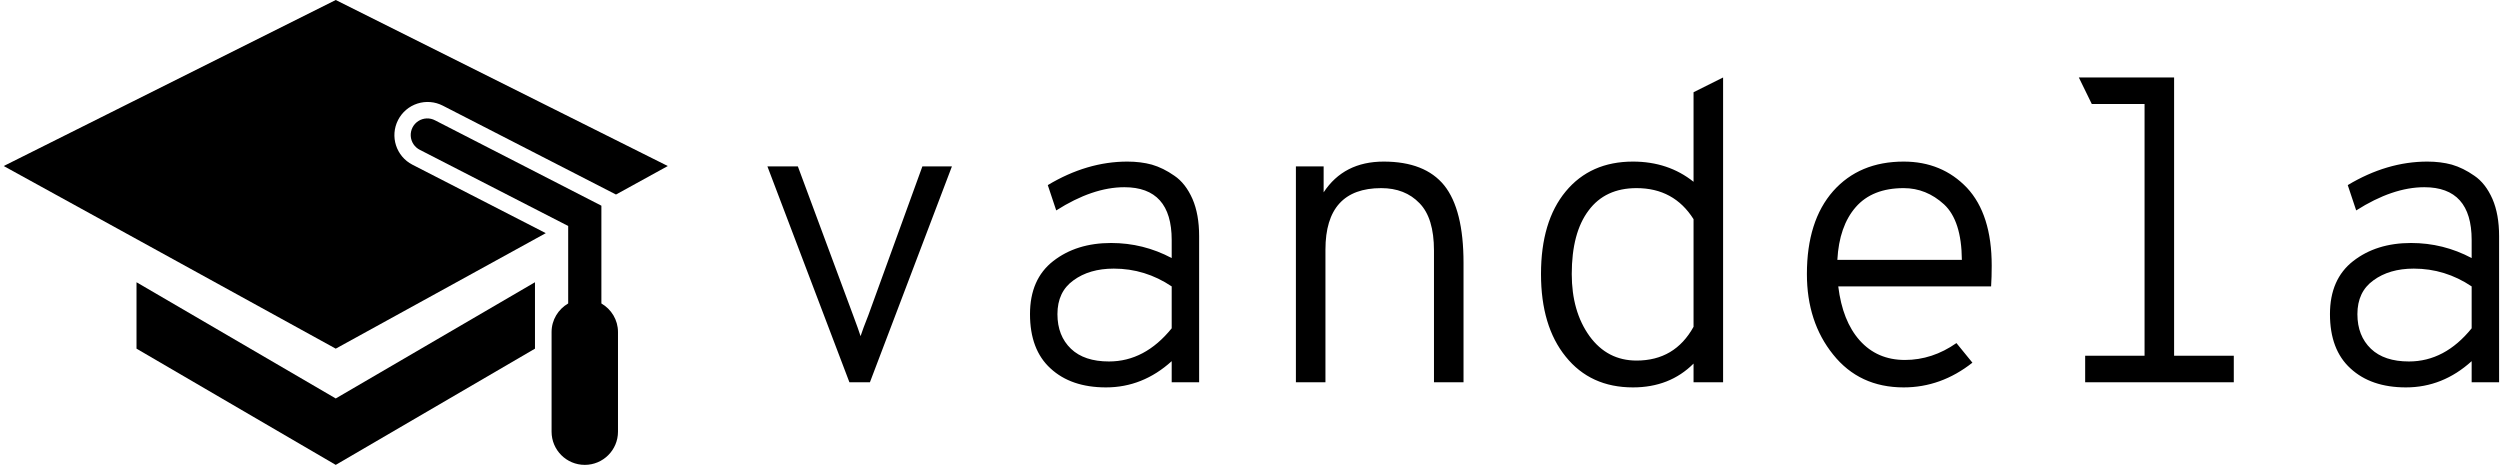
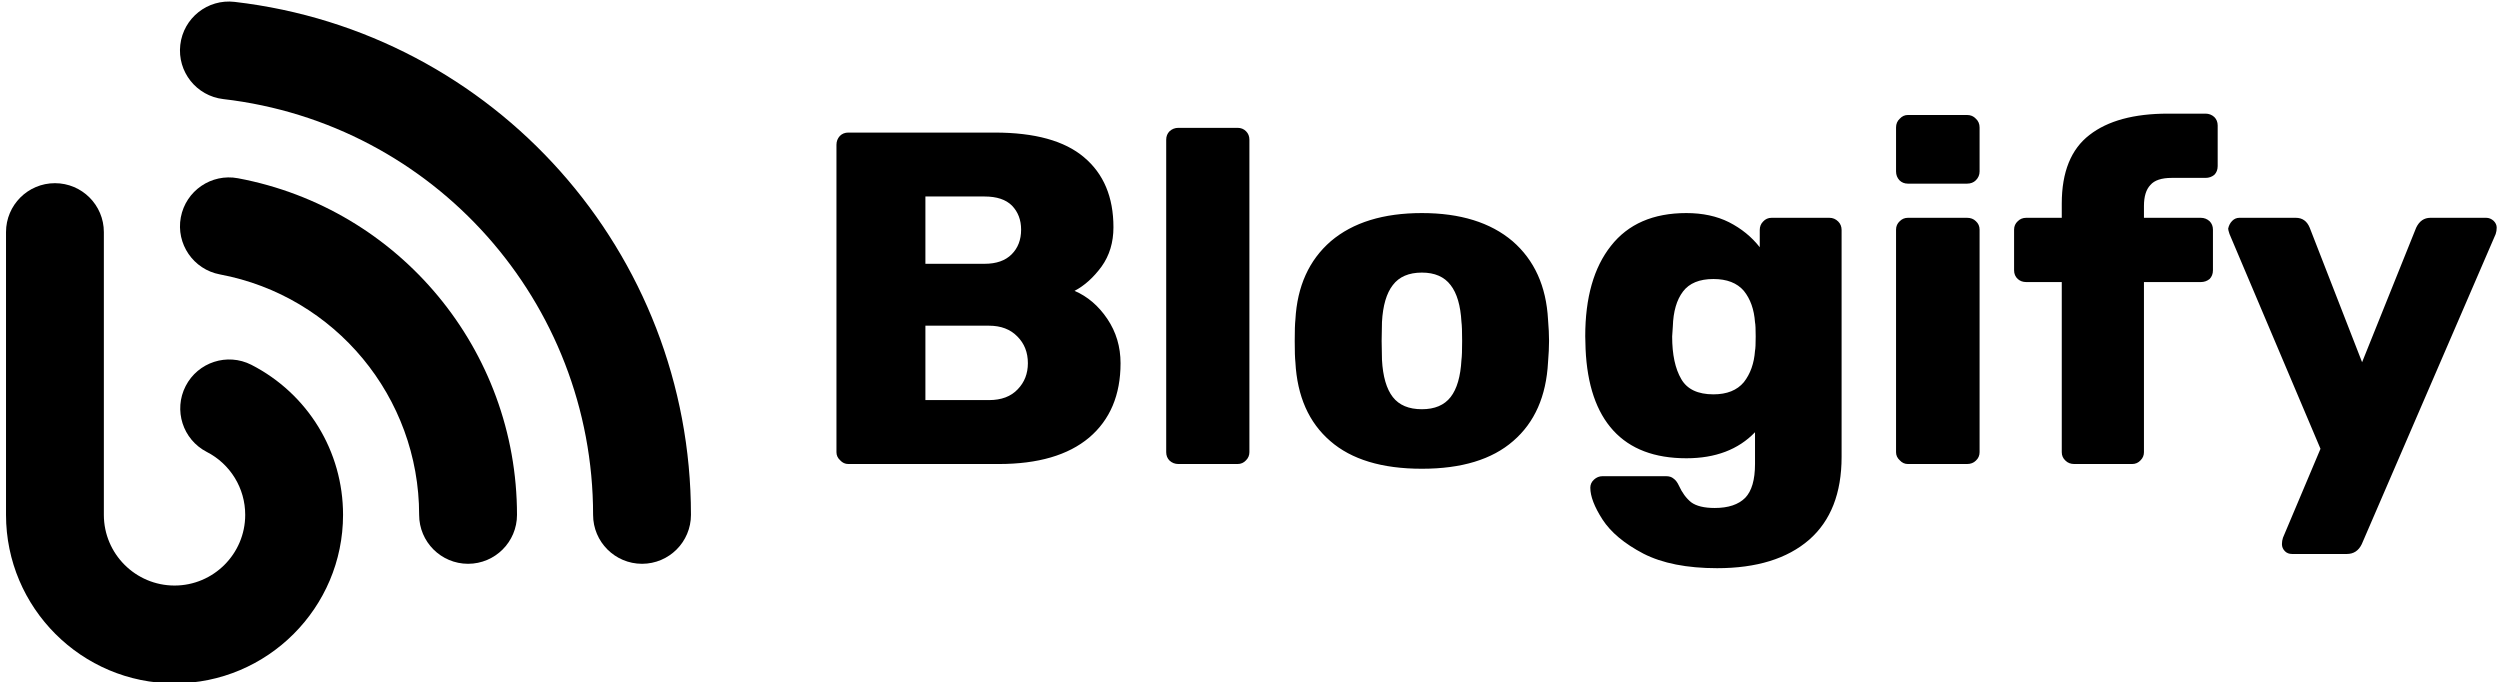
- <svg xmlns="http://www.w3.org/2000/svg" data-v-423bf9ae="" viewBox="0 0 484 90" class="iconLeft">
-   <g data-v-423bf9ae="" id="f9b09489-2351-4604-b0fd-a923f2a609aa" fill="black" transform="matrix(5.836576,0,0,5.836576,141.2173,-6.245136)">
-     <path d="M4.66 13.75L3.98 13.75L1.26 6.59L2.27 6.59L4.10 11.52L4.10 11.52Q4.28 12.00 4.35 12.22L4.35 12.22L4.35 12.22Q4.42 12.00 4.61 11.52L4.61 11.52L6.40 6.59L7.38 6.59L4.66 13.75ZM12.49 13.92L12.49 13.92L12.49 13.92Q11.33 13.92 10.65 13.29L10.65 13.29L10.65 13.29Q9.97 12.67 9.97 11.49L9.97 11.49L9.97 11.49Q9.97 10.33 10.74 9.73L10.74 9.73L10.74 9.73Q11.51 9.13 12.66 9.13L12.66 9.13L12.66 9.13Q13.73 9.13 14.67 9.63L14.67 9.63L14.67 9.03L14.67 9.03Q14.67 7.28 13.10 7.28L13.10 7.28L13.10 7.28Q12.05 7.28 10.84 8.05L10.84 8.05L10.56 7.21L10.56 7.21Q11.86 6.43 13.20 6.43L13.20 6.43L13.20 6.43Q13.64 6.43 14.01 6.53L14.01 6.53L14.01 6.53Q14.39 6.64 14.76 6.90L14.76 6.90L14.76 6.90Q15.13 7.15 15.36 7.67L15.36 7.67L15.36 7.67Q15.58 8.18 15.58 8.90L15.58 8.90L15.58 13.75L14.67 13.75L14.67 13.05L14.67 13.05Q13.71 13.92 12.49 13.92ZM12.59 13.06L12.59 13.06L12.59 13.06Q13.78 13.06 14.67 11.96L14.67 11.96L14.67 10.57L14.67 10.57Q13.79 9.98 12.75 9.98L12.75 9.98L12.75 9.98Q11.94 9.98 11.41 10.37L11.41 10.37L11.41 10.37Q10.88 10.75 10.88 11.49L10.88 11.49L10.88 11.49Q10.88 12.21 11.33 12.64L11.33 12.64L11.33 12.64Q11.77 13.06 12.59 13.06ZM21.70 6.43L21.70 6.43L21.70 6.43Q23.07 6.43 23.71 7.22L23.71 7.22L23.71 7.22Q24.35 8.02 24.35 9.79L24.35 9.79L24.35 13.75L23.37 13.75L23.37 9.38L23.37 9.38Q23.37 8.30 22.89 7.81L22.89 7.81L22.89 7.81Q22.41 7.31 21.62 7.31L21.62 7.31L21.62 7.31Q19.77 7.31 19.77 9.35L19.77 9.35L19.77 13.75L18.79 13.75L18.79 6.59L19.71 6.59L19.71 7.45L19.71 7.45Q20.38 6.43 21.70 6.43ZM29.97 13.92L29.97 13.92L29.97 13.92Q28.56 13.92 27.74 12.90L27.74 12.90L27.74 12.90Q26.92 11.89 26.92 10.16L26.92 10.16L26.92 10.16Q26.92 8.41 27.74 7.42L27.74 7.42L27.74 7.42Q28.56 6.43 29.97 6.43L29.97 6.43L29.97 6.43Q31.14 6.43 31.98 7.10L31.98 7.10L31.98 4.13L32.96 3.64L32.96 13.75L31.98 13.75L31.98 13.13L31.98 13.13Q31.19 13.92 29.97 13.92ZM30.09 13.03L30.09 13.03L30.09 13.03Q31.36 13.03 31.98 11.91L31.98 11.91L31.98 8.34L31.98 8.34Q31.33 7.31 30.09 7.31L30.09 7.31L30.09 7.31Q29.05 7.31 28.50 8.05L28.50 8.05L28.50 8.05Q27.94 8.79 27.94 10.16L27.94 10.16L27.94 10.16Q27.94 11.40 28.53 12.22L28.53 12.22L28.53 12.22Q29.12 13.03 30.09 13.03ZM41.87 9.88L41.87 9.88L41.87 9.88Q41.87 10.26 41.85 10.57L41.85 10.57L36.78 10.57L36.78 10.57Q36.92 11.72 37.49 12.36L37.49 12.36L37.49 12.36Q38.07 13.01 38.99 13.01L38.99 13.01L38.99 13.01Q39.90 13.01 40.70 12.45L40.70 12.45L41.23 13.10L41.23 13.10Q40.19 13.92 38.95 13.92L38.95 13.92L38.95 13.92Q37.48 13.92 36.61 12.83L36.61 12.83L36.61 12.83Q35.74 11.75 35.74 10.16L35.74 10.16L35.74 10.16Q35.74 8.40 36.61 7.41L36.61 7.41L36.61 7.41Q37.48 6.43 38.95 6.43L38.95 6.43L38.95 6.43Q40.22 6.43 41.05 7.30L41.05 7.30L41.05 7.30Q41.87 8.18 41.87 9.88ZM36.75 9.69L36.75 9.69L40.88 9.69L40.88 9.69Q40.87 8.39 40.29 7.85L40.29 7.85L40.29 7.85Q39.70 7.31 38.95 7.31L38.95 7.31L38.95 7.31Q37.91 7.31 37.36 7.94L37.36 7.94L37.36 7.94Q36.81 8.57 36.75 9.69ZM47.92 3.64L47.92 12.87L49.90 12.87L49.90 13.75L44.97 13.75L44.97 12.87L46.94 12.87L46.94 4.52L45.19 4.52L44.76 3.64L47.92 3.64ZM55.61 13.92L55.61 13.92L55.61 13.92Q54.45 13.92 53.77 13.29L53.77 13.29L53.77 13.29Q53.09 12.67 53.09 11.49L53.09 11.49L53.09 11.49Q53.09 10.33 53.86 9.73L53.86 9.73L53.86 9.73Q54.63 9.13 55.78 9.13L55.78 9.13L55.78 9.13Q56.85 9.13 57.79 9.63L57.79 9.63L57.79 9.03L57.79 9.03Q57.79 7.28 56.22 7.28L56.22 7.28L56.22 7.28Q55.17 7.28 53.96 8.05L53.96 8.05L53.68 7.21L53.68 7.21Q54.98 6.43 56.32 6.43L56.32 6.43L56.32 6.43Q56.76 6.43 57.13 6.53L57.13 6.53L57.13 6.53Q57.51 6.64 57.88 6.90L57.88 6.90L57.88 6.90Q58.25 7.15 58.48 7.67L58.48 7.67L58.48 7.67Q58.70 8.18 58.70 8.90L58.70 8.90L58.70 13.75L57.79 13.75L57.79 13.05L57.79 13.05Q56.83 13.92 55.61 13.92ZM55.71 13.06L55.71 13.06L55.71 13.06Q56.90 13.06 57.79 11.96L57.79 11.96L57.79 10.57L57.79 10.57Q56.91 9.98 55.87 9.98L55.87 9.98L55.87 9.98Q55.06 9.98 54.53 10.37L54.53 10.37L54.53 10.37Q54.00 10.75 54.00 11.49L54.00 11.49L54.00 11.49Q54.00 12.21 54.45 12.64L54.45 12.64L54.45 12.64Q54.89 13.06 55.71 13.06Z" />
+ <svg xmlns="http://www.w3.org/2000/svg" data-v-423bf9ae="" viewBox="0 0 330 90" class="iconLeft">
+   <g data-v-423bf9ae="" id="88972563-8d61-4761-a91a-90e6ef1a9609" fill="black" transform="matrix(4.464286,0,0,4.464286,106.1711,2.8125)">
+     <path d="M1.30 13.09L1.30 13.09Q1.16 13.09 1.06 12.98L1.06 12.98L1.06 12.98Q0.95 12.88 0.95 12.74L0.95 12.74L0.95 3.65L0.95 3.65Q0.95 3.50 1.05 3.39L1.05 3.39L1.05 3.39Q1.15 3.29 1.30 3.29L1.30 3.29L5.63 3.29L5.63 3.29Q7.41 3.29 8.27 4.02L8.27 4.02L8.27 4.02Q9.14 4.75 9.14 6.09L9.14 6.09L9.14 6.09Q9.14 6.76 8.79 7.25L8.79 7.25L8.79 7.25Q8.43 7.74 7.99 7.97L7.99 7.97L7.99 7.97Q8.57 8.22 8.96 8.80L8.96 8.80L8.96 8.80Q9.35 9.38 9.35 10.11L9.35 10.11L9.35 10.11Q9.35 11.52 8.42 12.31L8.42 12.31L8.42 12.31Q7.49 13.09 5.75 13.09L5.75 13.09L1.30 13.09ZM3.58 7.17L5.33 7.17L5.33 7.17Q5.85 7.17 6.13 6.89L6.13 6.89L6.13 6.89Q6.41 6.61 6.41 6.16L6.41 6.16L6.41 6.16Q6.41 5.73 6.14 5.45L6.14 5.45L6.14 5.45Q5.87 5.18 5.33 5.18L5.33 5.18L3.58 5.18L3.58 7.17ZM3.58 11.20L5.46 11.20L5.46 11.20Q6.01 11.20 6.31 10.88L6.31 10.88L6.31 10.88Q6.61 10.57 6.61 10.11L6.61 10.11L6.61 10.11Q6.61 9.63 6.30 9.32L6.30 9.32L6.30 9.32Q5.99 9.00 5.46 9.00L5.46 9.00L3.58 9.00L3.58 11.20ZM11.06 13.09L11.06 13.09Q10.91 13.09 10.80 12.99L10.80 12.99L10.80 12.99Q10.70 12.89 10.70 12.74L10.70 12.74L10.70 3.50L10.70 3.50Q10.70 3.35 10.80 3.25L10.80 3.25L10.80 3.25Q10.91 3.15 11.06 3.15L11.06 3.15L12.81 3.15L12.81 3.15Q12.96 3.15 13.06 3.25L13.06 3.25L13.06 3.25Q13.16 3.35 13.16 3.50L13.16 3.50L13.16 12.74L13.16 12.74Q13.16 12.88 13.06 12.98L13.06 12.98L13.06 12.98Q12.96 13.09 12.81 13.09L12.81 13.09L11.06 13.09ZM18.26 13.23L18.26 13.23Q16.49 13.23 15.55 12.41L15.55 12.41L15.55 12.41Q14.60 11.59 14.52 10.08L14.52 10.08L14.52 10.08Q14.50 9.90 14.50 9.45L14.50 9.45L14.50 9.45Q14.50 9.00 14.52 8.82L14.52 8.82L14.52 8.82Q14.60 7.34 15.57 6.50L15.57 6.50L15.57 6.50Q16.55 5.67 18.26 5.67L18.26 5.67L18.26 5.67Q19.96 5.67 20.94 6.50L20.94 6.50L20.94 6.50Q21.91 7.34 21.99 8.82L21.99 8.82L21.99 8.82Q22.02 9.18 22.02 9.45L22.02 9.45L22.02 9.45Q22.02 9.72 21.99 10.08L21.99 10.08L21.99 10.08Q21.91 11.59 20.96 12.41L20.96 12.41L20.96 12.41Q20.02 13.23 18.26 13.23L18.26 13.23ZM18.26 11.47L18.26 11.47Q18.83 11.47 19.11 11.11L19.11 11.11L19.11 11.11Q19.39 10.75 19.43 10.01L19.43 10.01L19.43 10.01Q19.45 9.87 19.45 9.45L19.45 9.45L19.45 9.45Q19.45 9.03 19.43 8.89L19.43 8.89L19.43 8.89Q19.39 8.16 19.11 7.80L19.11 7.80L19.11 7.80Q18.83 7.43 18.26 7.43L18.26 7.43L18.26 7.43Q17.68 7.43 17.40 7.80L17.40 7.80L17.40 7.80Q17.12 8.16 17.08 8.89L17.08 8.89L17.07 9.45L17.08 10.01L17.08 10.01Q17.12 10.75 17.40 11.11L17.40 11.11L17.40 11.11Q17.68 11.47 18.26 11.47L18.26 11.47ZM26.99 16.17L26.99 16.17Q25.65 16.17 24.81 15.74L24.81 15.74L24.81 15.74Q23.97 15.30 23.60 14.73L23.60 14.73L23.60 14.73Q23.24 14.17 23.24 13.79L23.24 13.79L23.24 13.79Q23.24 13.65 23.35 13.55L23.35 13.55L23.35 13.55Q23.46 13.45 23.60 13.45L23.60 13.45L25.48 13.45L25.48 13.45Q25.62 13.45 25.70 13.52L25.70 13.52L25.70 13.52Q25.79 13.58 25.86 13.73L25.86 13.73L25.86 13.73Q26.00 14.04 26.22 14.22L26.22 14.22L26.22 14.22Q26.45 14.39 26.92 14.39L26.92 14.39L26.92 14.39Q27.52 14.39 27.82 14.09L27.82 14.09L27.82 14.09Q28.11 13.79 28.11 13.09L28.11 13.09L28.11 12.15L28.11 12.15Q27.37 12.92 26.08 12.92L26.08 12.92L26.08 12.92Q24.67 12.92 23.92 12.10L23.92 12.10L23.92 12.10Q23.17 11.28 23.10 9.69L23.10 9.69L23.09 9.31L23.09 9.31Q23.09 7.60 23.85 6.64L23.85 6.64L23.85 6.64Q24.61 5.67 26.08 5.67L26.08 5.67L26.08 5.67Q26.80 5.67 27.34 5.94L27.34 5.94L27.34 5.94Q27.89 6.22 28.25 6.68L28.25 6.68L28.25 6.17L28.25 6.17Q28.25 6.02 28.35 5.92L28.35 5.92L28.35 5.92Q28.45 5.81 28.60 5.81L28.60 5.81L30.31 5.81L30.31 5.81Q30.46 5.81 30.57 5.92L30.57 5.92L30.57 5.92Q30.67 6.02 30.67 6.17L30.67 6.17L30.67 12.88L30.67 12.88Q30.67 14.49 29.71 15.33L29.71 15.33L29.71 15.33Q28.74 16.17 26.99 16.17L26.99 16.17ZM26.88 11.03L26.88 11.03Q27.48 11.03 27.78 10.67L27.78 10.67L27.78 10.67Q28.07 10.30 28.11 9.74L28.11 9.74L28.11 9.74Q28.13 9.65 28.13 9.32L28.13 9.32L28.13 9.32Q28.13 8.99 28.11 8.90L28.11 8.90L28.11 8.90Q28.07 8.33 27.78 7.97L27.78 7.97L27.78 7.97Q27.48 7.62 26.88 7.62L26.88 7.62L26.88 7.62Q26.26 7.62 25.98 7.99L25.98 7.99L25.98 7.99Q25.70 8.36 25.68 9.02L25.68 9.02L25.66 9.32L25.66 9.32Q25.66 10.12 25.93 10.58L25.93 10.58L25.93 10.58Q26.19 11.03 26.88 11.03L26.88 11.03ZM32.63 4.80L32.63 4.80Q32.48 4.80 32.38 4.70L32.38 4.70L32.38 4.70Q32.28 4.59 32.28 4.44L32.28 4.44L32.28 3.14L32.28 3.14Q32.28 2.98 32.39 2.88L32.39 2.88L32.39 2.88Q32.49 2.77 32.63 2.77L32.63 2.77L34.38 2.77L34.38 2.77Q34.54 2.77 34.64 2.88L34.64 2.88L34.64 2.88Q34.75 2.98 34.75 3.14L34.75 3.14L34.75 4.44L34.75 4.44Q34.75 4.59 34.64 4.70L34.64 4.70L34.64 4.70Q34.54 4.80 34.38 4.80L34.38 4.80L32.63 4.80ZM32.63 13.09L32.63 13.09Q32.49 13.09 32.39 12.98L32.39 12.98L32.39 12.98Q32.28 12.88 32.28 12.74L32.28 12.74L32.28 6.16L32.28 6.16Q32.28 6.01 32.39 5.91L32.39 5.91L32.39 5.91Q32.49 5.81 32.63 5.81L32.63 5.81L34.38 5.81L34.38 5.81Q34.54 5.81 34.64 5.91L34.64 5.91L34.64 5.91Q34.75 6.01 34.75 6.16L34.75 6.16L34.75 12.74L34.75 12.74Q34.75 12.89 34.64 12.99L34.64 12.99L34.64 12.99Q34.54 13.09 34.38 13.09L34.38 13.09L32.63 13.09ZM37.55 13.09L37.55 13.09Q37.39 13.09 37.29 12.99L37.29 12.99L37.29 12.99Q37.18 12.89 37.18 12.74L37.18 12.74L37.18 7.71L36.13 7.71L36.13 7.71Q35.98 7.71 35.88 7.62L35.88 7.62L35.88 7.62Q35.77 7.52 35.77 7.36L35.77 7.36L35.77 6.16L35.77 6.16Q35.77 6.01 35.88 5.91L35.88 5.91L35.88 5.91Q35.98 5.81 36.13 5.81L36.13 5.81L37.18 5.81L37.18 5.39L37.18 5.39Q37.18 3.99 38.00 3.36L38.00 3.36L38.00 3.36Q38.81 2.73 40.32 2.73L40.32 2.73L41.43 2.73L41.43 2.73Q41.58 2.73 41.69 2.83L41.69 2.83L41.69 2.83Q41.79 2.93 41.79 3.08L41.79 3.08L41.79 4.28L41.79 4.28Q41.79 4.44 41.69 4.54L41.69 4.54L41.69 4.54Q41.58 4.63 41.43 4.63L41.43 4.63L40.43 4.63L40.43 4.63Q39.98 4.63 39.80 4.84L39.80 4.84L39.80 4.84Q39.61 5.04 39.61 5.46L39.61 5.46L39.61 5.81L41.29 5.81L41.29 5.81Q41.44 5.81 41.55 5.91L41.55 5.91L41.55 5.91Q41.65 6.01 41.65 6.16L41.65 6.16L41.65 7.36L41.65 7.36Q41.65 7.52 41.55 7.62L41.55 7.62L41.55 7.62Q41.44 7.71 41.29 7.71L41.29 7.71L39.61 7.71L39.61 12.74L39.61 12.74Q39.61 12.88 39.51 12.98L39.51 12.98L39.51 12.98Q39.41 13.09 39.26 13.09L39.26 13.09L37.55 13.09ZM43.99 15.75L43.99 15.75Q43.86 15.75 43.78 15.67L43.78 15.67L43.78 15.67Q43.69 15.58 43.69 15.46L43.69 15.46L43.69 15.46Q43.69 15.36 43.72 15.27L43.72 15.27L44.83 12.64L42.14 6.29L42.14 6.29Q42.10 6.17 42.10 6.13L42.10 6.13L42.10 6.13Q42.13 5.99 42.22 5.90L42.22 5.90L42.22 5.90Q42.31 5.81 42.43 5.81L42.43 5.81L44.10 5.81L44.10 5.81Q44.39 5.81 44.51 6.10L44.51 6.10L46.06 10.08L47.66 6.10L47.66 6.10Q47.80 5.81 48.08 5.81L48.08 5.81L49.73 5.81L49.73 5.81Q49.85 5.81 49.95 5.90L49.95 5.90L49.95 5.90Q50.04 5.99 50.04 6.10L50.04 6.10L50.04 6.10Q50.04 6.20 50.01 6.29L50.01 6.29L46.05 15.46L46.05 15.46Q45.91 15.75 45.61 15.75L45.61 15.75L43.99 15.75Z" />
  </g>
-   <g data-v-423bf9ae="" id="aaad87f5-1c67-4ec7-9cd2-3398db58cf7e" transform="matrix(1.607143,0,0,1.607143,-15.35714,-35.35714)" stroke="none" fill="black">
-     <path d="M74 64L50 78 26 64v-8l24 14 24-14z" />
-     <path d="M59.24 41.842a4 4 0 0 1-1.732-5.385 3.997 3.997 0 0 1 5.385-1.732l20.866 10.708L90 42 50 22 10 42l40 22 25.301-13.915-16.061-8.243z" />
-     <path d="M82 58.555V46.778L61.979 36.504a2 2 0 1 0-1.826 3.558L78 49.222v9.333c-1.191.693-2 1.968-2 3.445v12a4 4 0 0 0 8 0V62c0-1.477-.809-2.752-2-3.445z" />
+   <g data-v-423bf9ae="" id="1b50235b-3ab6-47ae-9f3d-6fd635825d2c" transform="matrix(1.004579,0,0,1.004579,-4.228972,-5.023833)" stroke="none" fill="black">
+     <path d="M27.143 94.794C14.932 94.794 5 84.862 5 72.652V35.498c0-3.549 2.877-6.427 6.428-6.427s6.428 2.878 6.428 6.427v37.155c0 5.121 4.166 9.287 9.287 9.287s9.287-4.166 9.287-9.287a9.278 9.278 0 0 0-5.068-8.279 6.43 6.43 0 0 1 5.868-11.443c7.433 3.814 12.056 11.37 12.056 19.72-.001 12.211-9.932 22.143-22.143 22.143z" />
+     <path d="M65.715 79.083a6.432 6.432 0 0 1-6.431-6.431c0-15.46-11.01-28.752-26.177-31.594a6.432 6.432 0 0 1-5.139-7.5 6.433 6.433 0 0 1 7.506-5.136c21.246 3.981 36.668 22.584 36.668 44.23a6.43 6.43 0 0 1-6.427 6.431z" />
+     <path d="M88.572 79.083a6.432 6.432 0 0 1-6.431-6.431c0-27.938-20.892-51.424-48.595-54.632a6.429 6.429 0 1 1 1.48-12.773C69.216 9.207 95 38.185 95 72.652a6.43 6.43 0 0 1-6.428 6.431z" />
  </g>
</svg>
